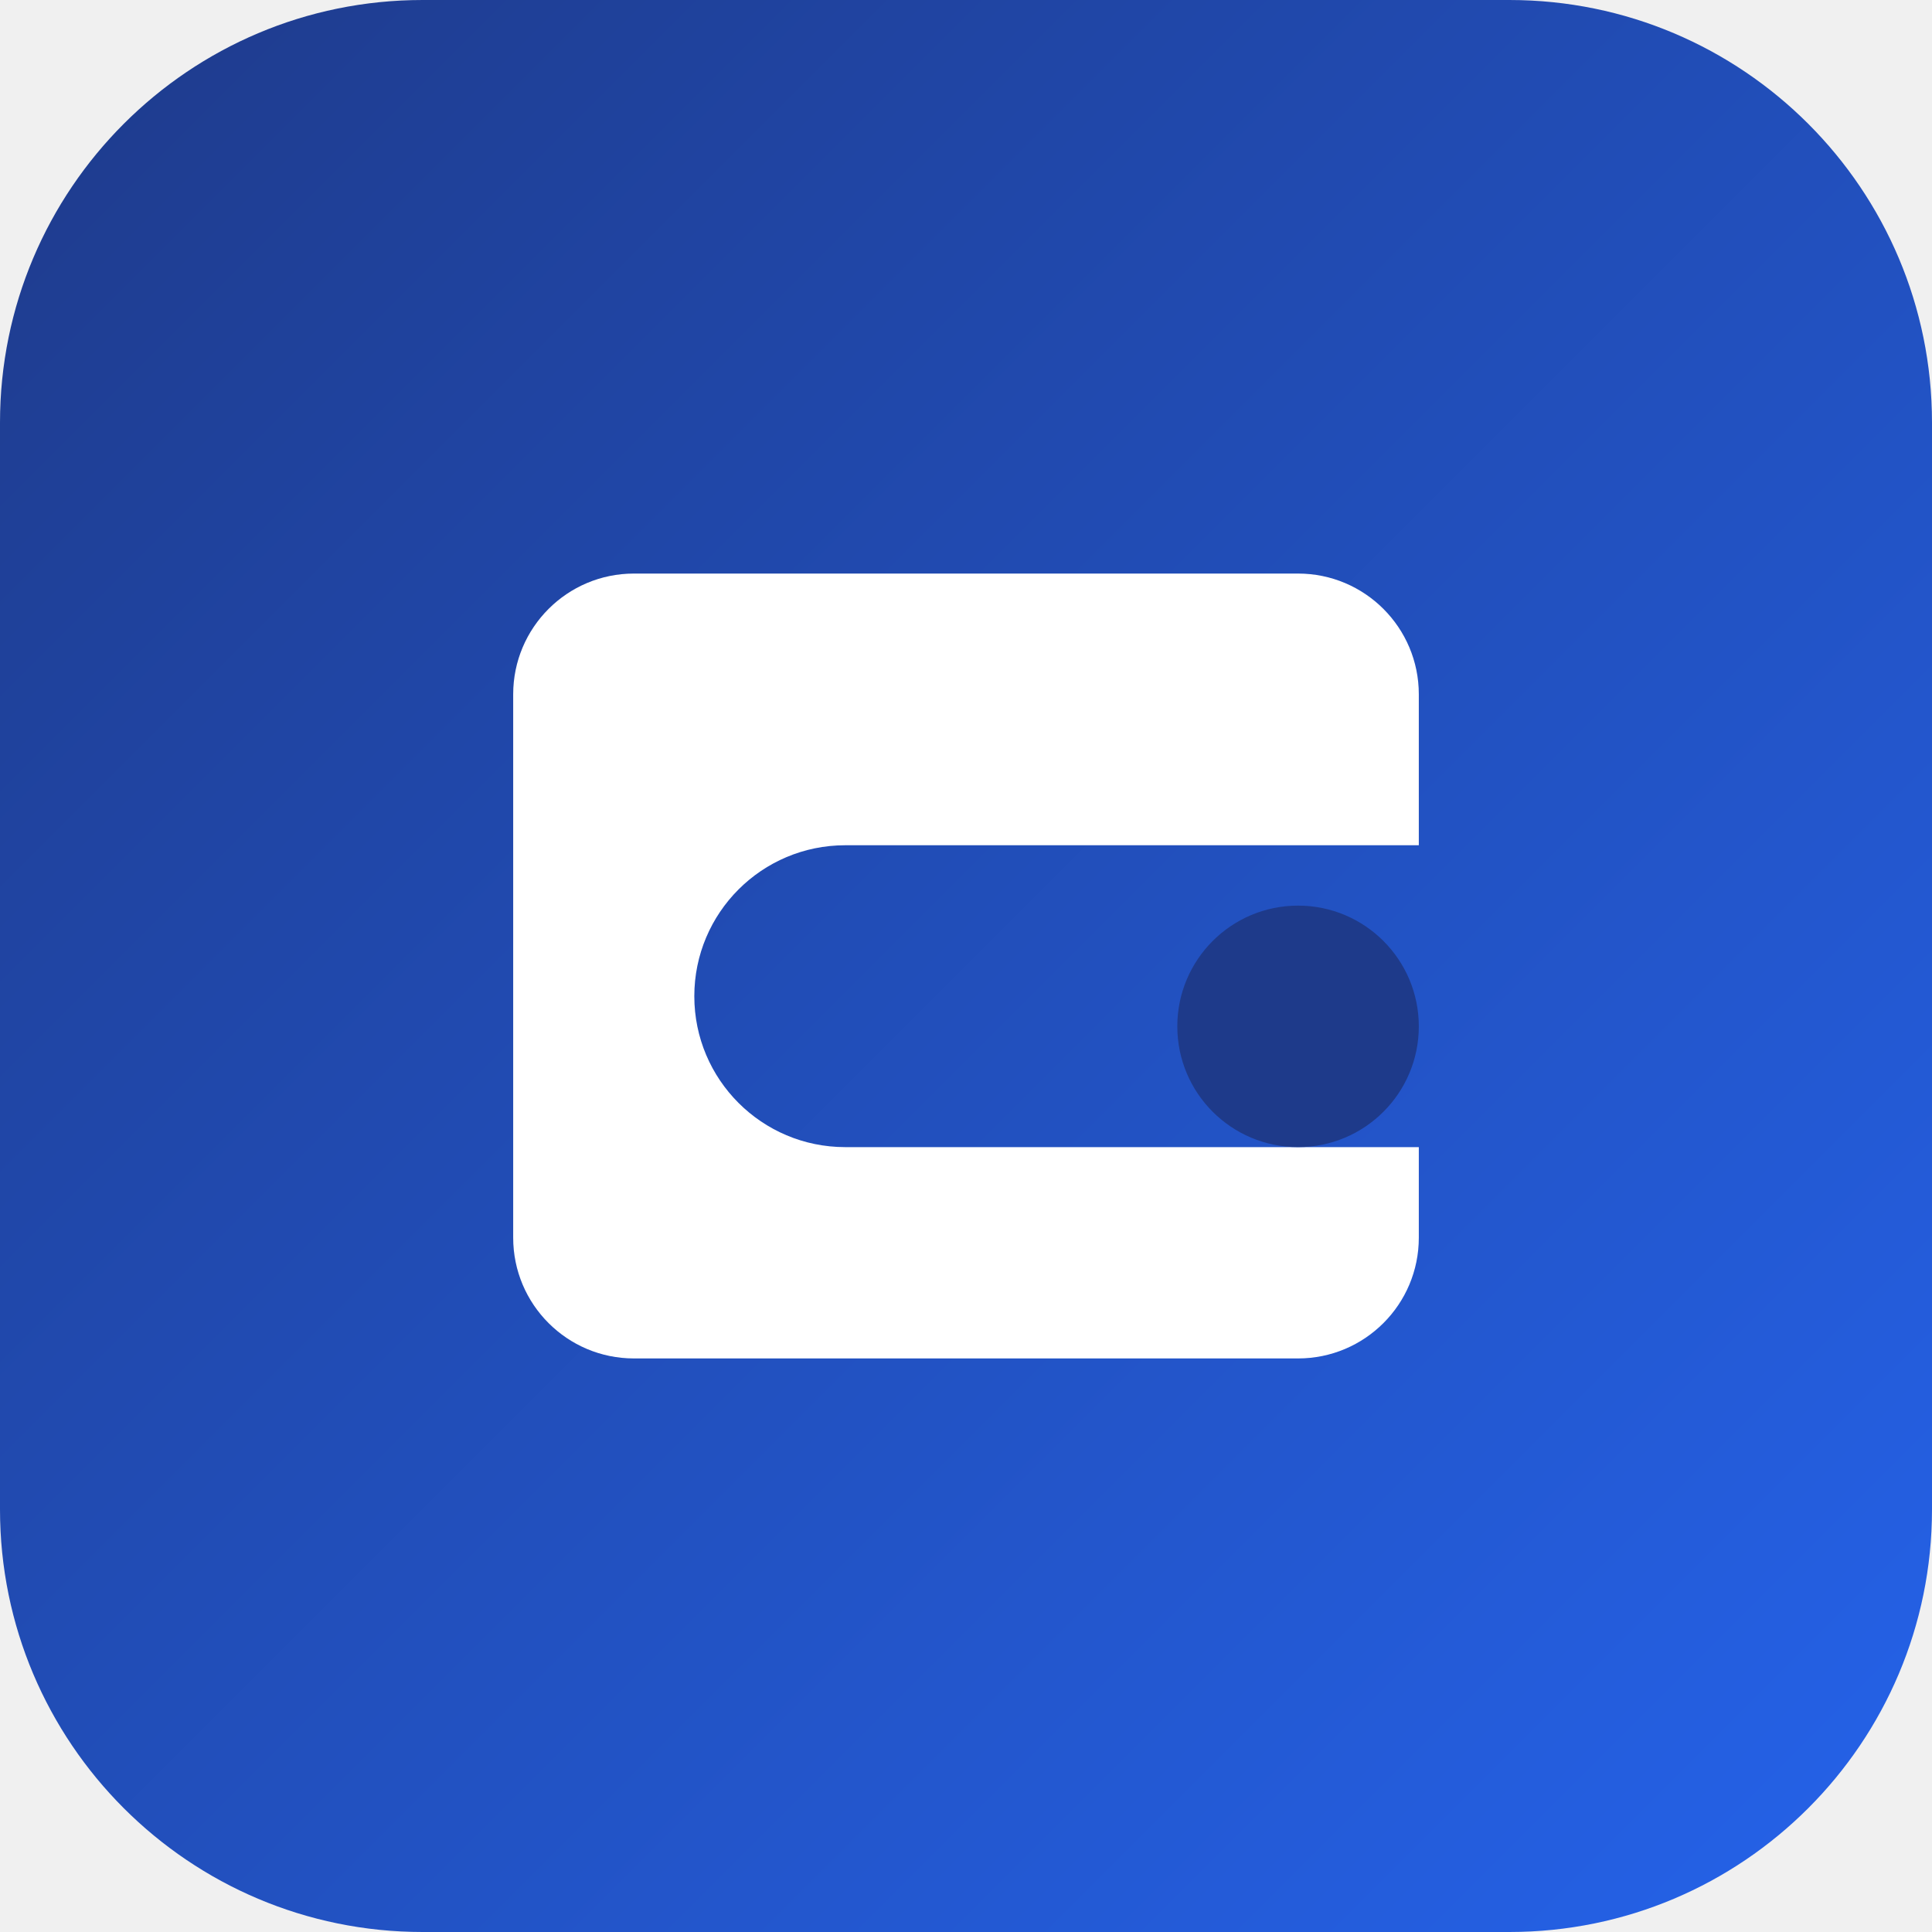
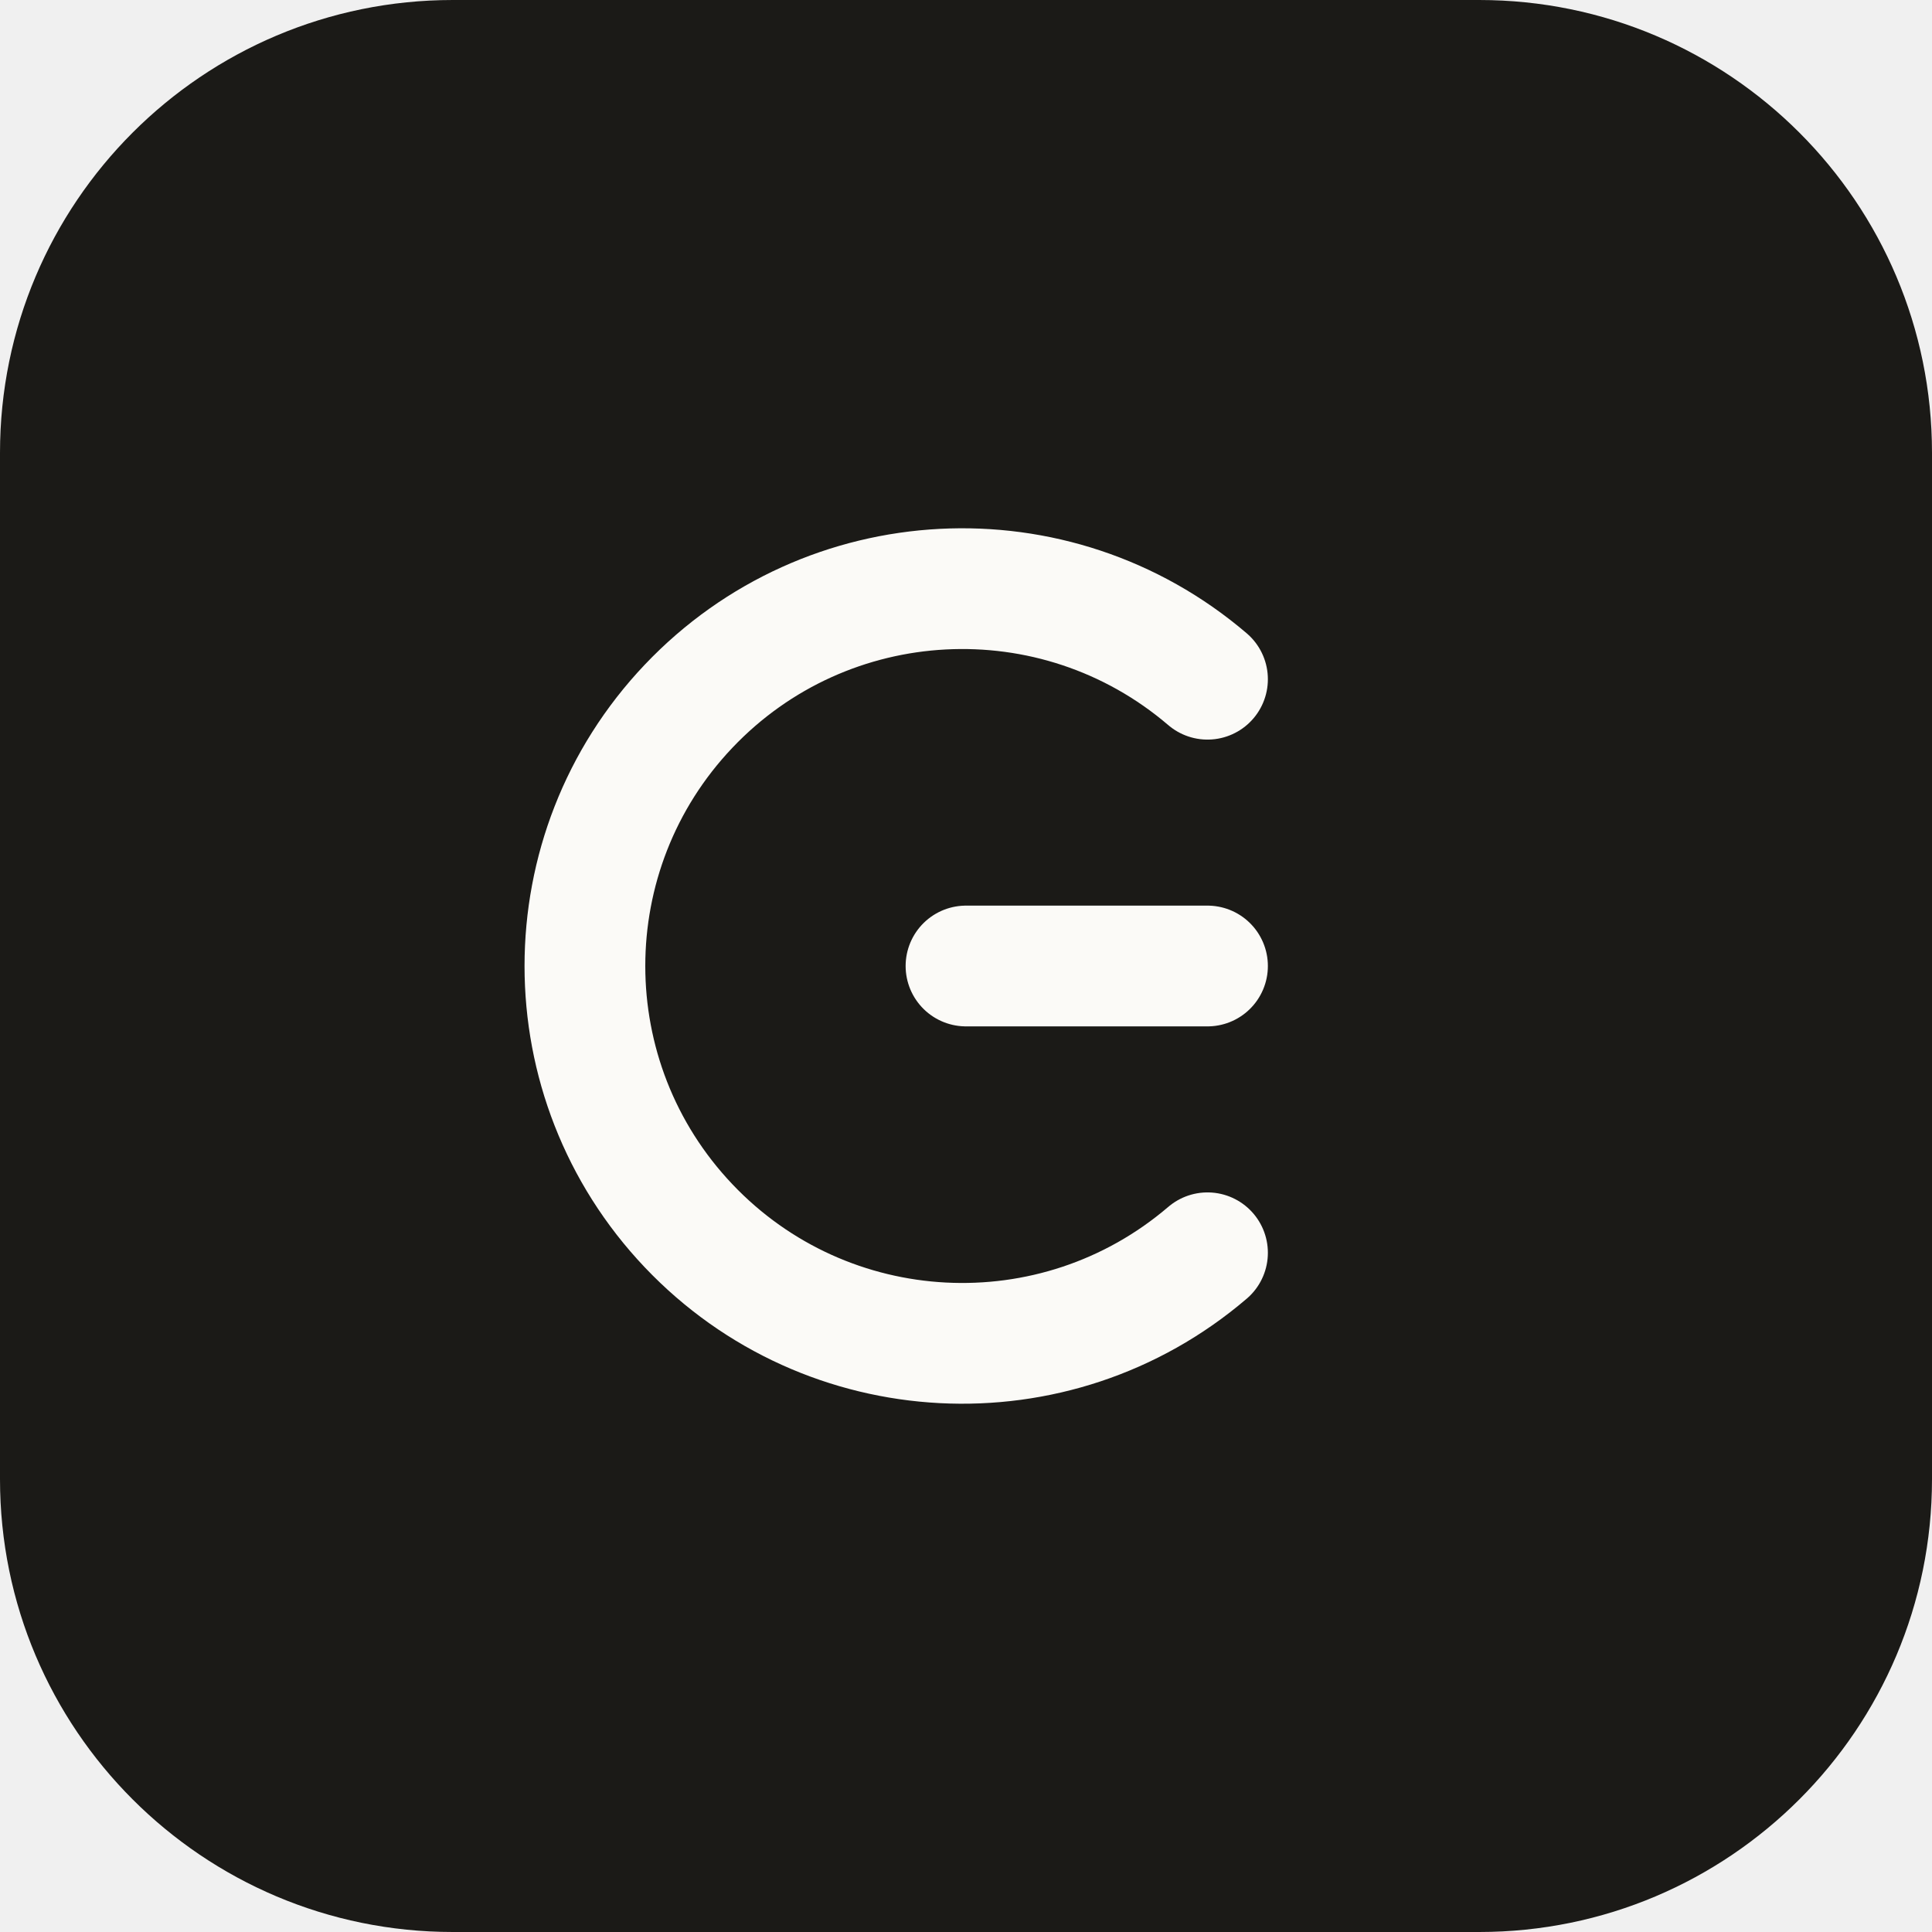
<svg xmlns="http://www.w3.org/2000/svg" viewBox="0 0 64 64">
-   <defs>
-     <linearGradient id="g" x1="0" y1="0" x2="1" y2="1">
-       <stop offset="0" stop-color="#1e3a8a" />
-       <stop offset="1" stop-color="#2563eb" />
-     </linearGradient>
-   </defs>
-   <rect width="64" height="64" rx="14" fill="url(#g)" />
-   <path d="M17 23a4 4 0 0 1 4-4h22a4 4 0 0 1 4 4v5H28a5 5 0 0 0 0 10h19v3a4 4 0 0 1-4 4H21a4 4 0 0 1-4-4V23z" fill="#fff" />
-   <circle cx="43" cy="34" r="4" fill="#1e3a8a" />
+   <rect width="64" height="64" rx="15" fill="#1b1a17" />
+   <path d="M40 22.5a12.5 12.5 0 1 0 0 19M40 32h-8" fill="none" stroke="#fbfaf7" stroke-width="4" stroke-linecap="round" stroke-linejoin="round" />
</svg>
